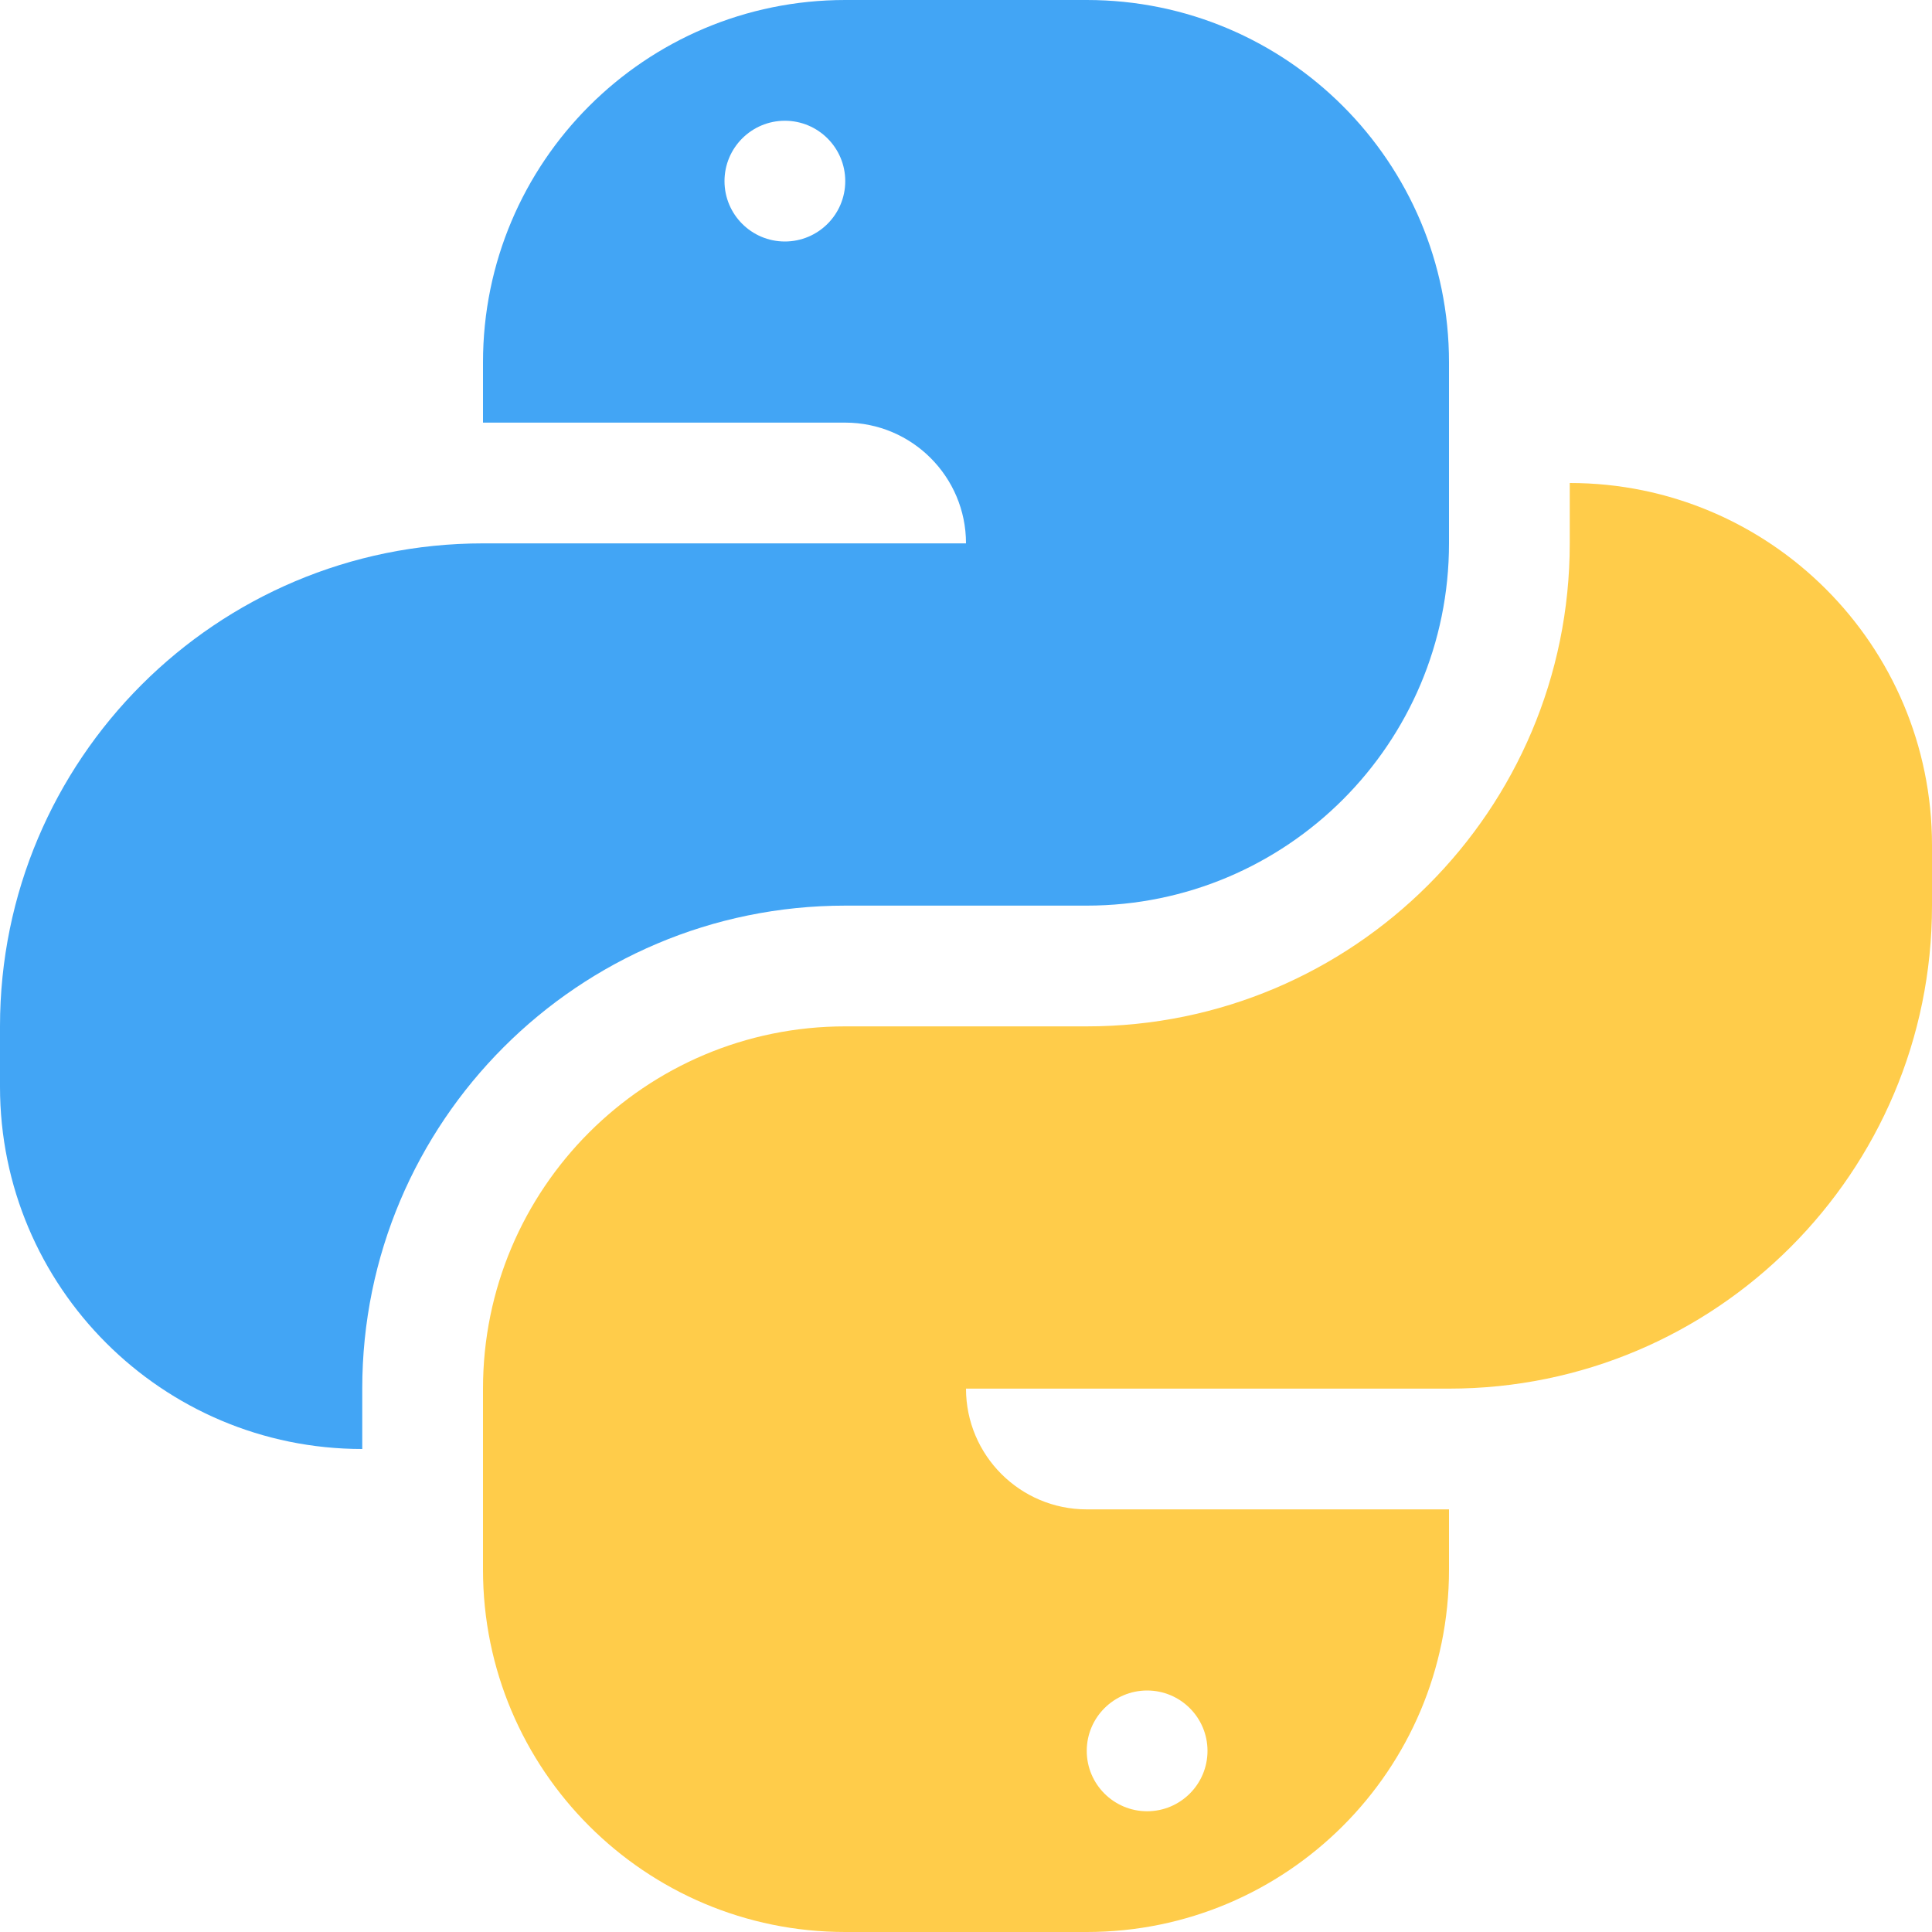
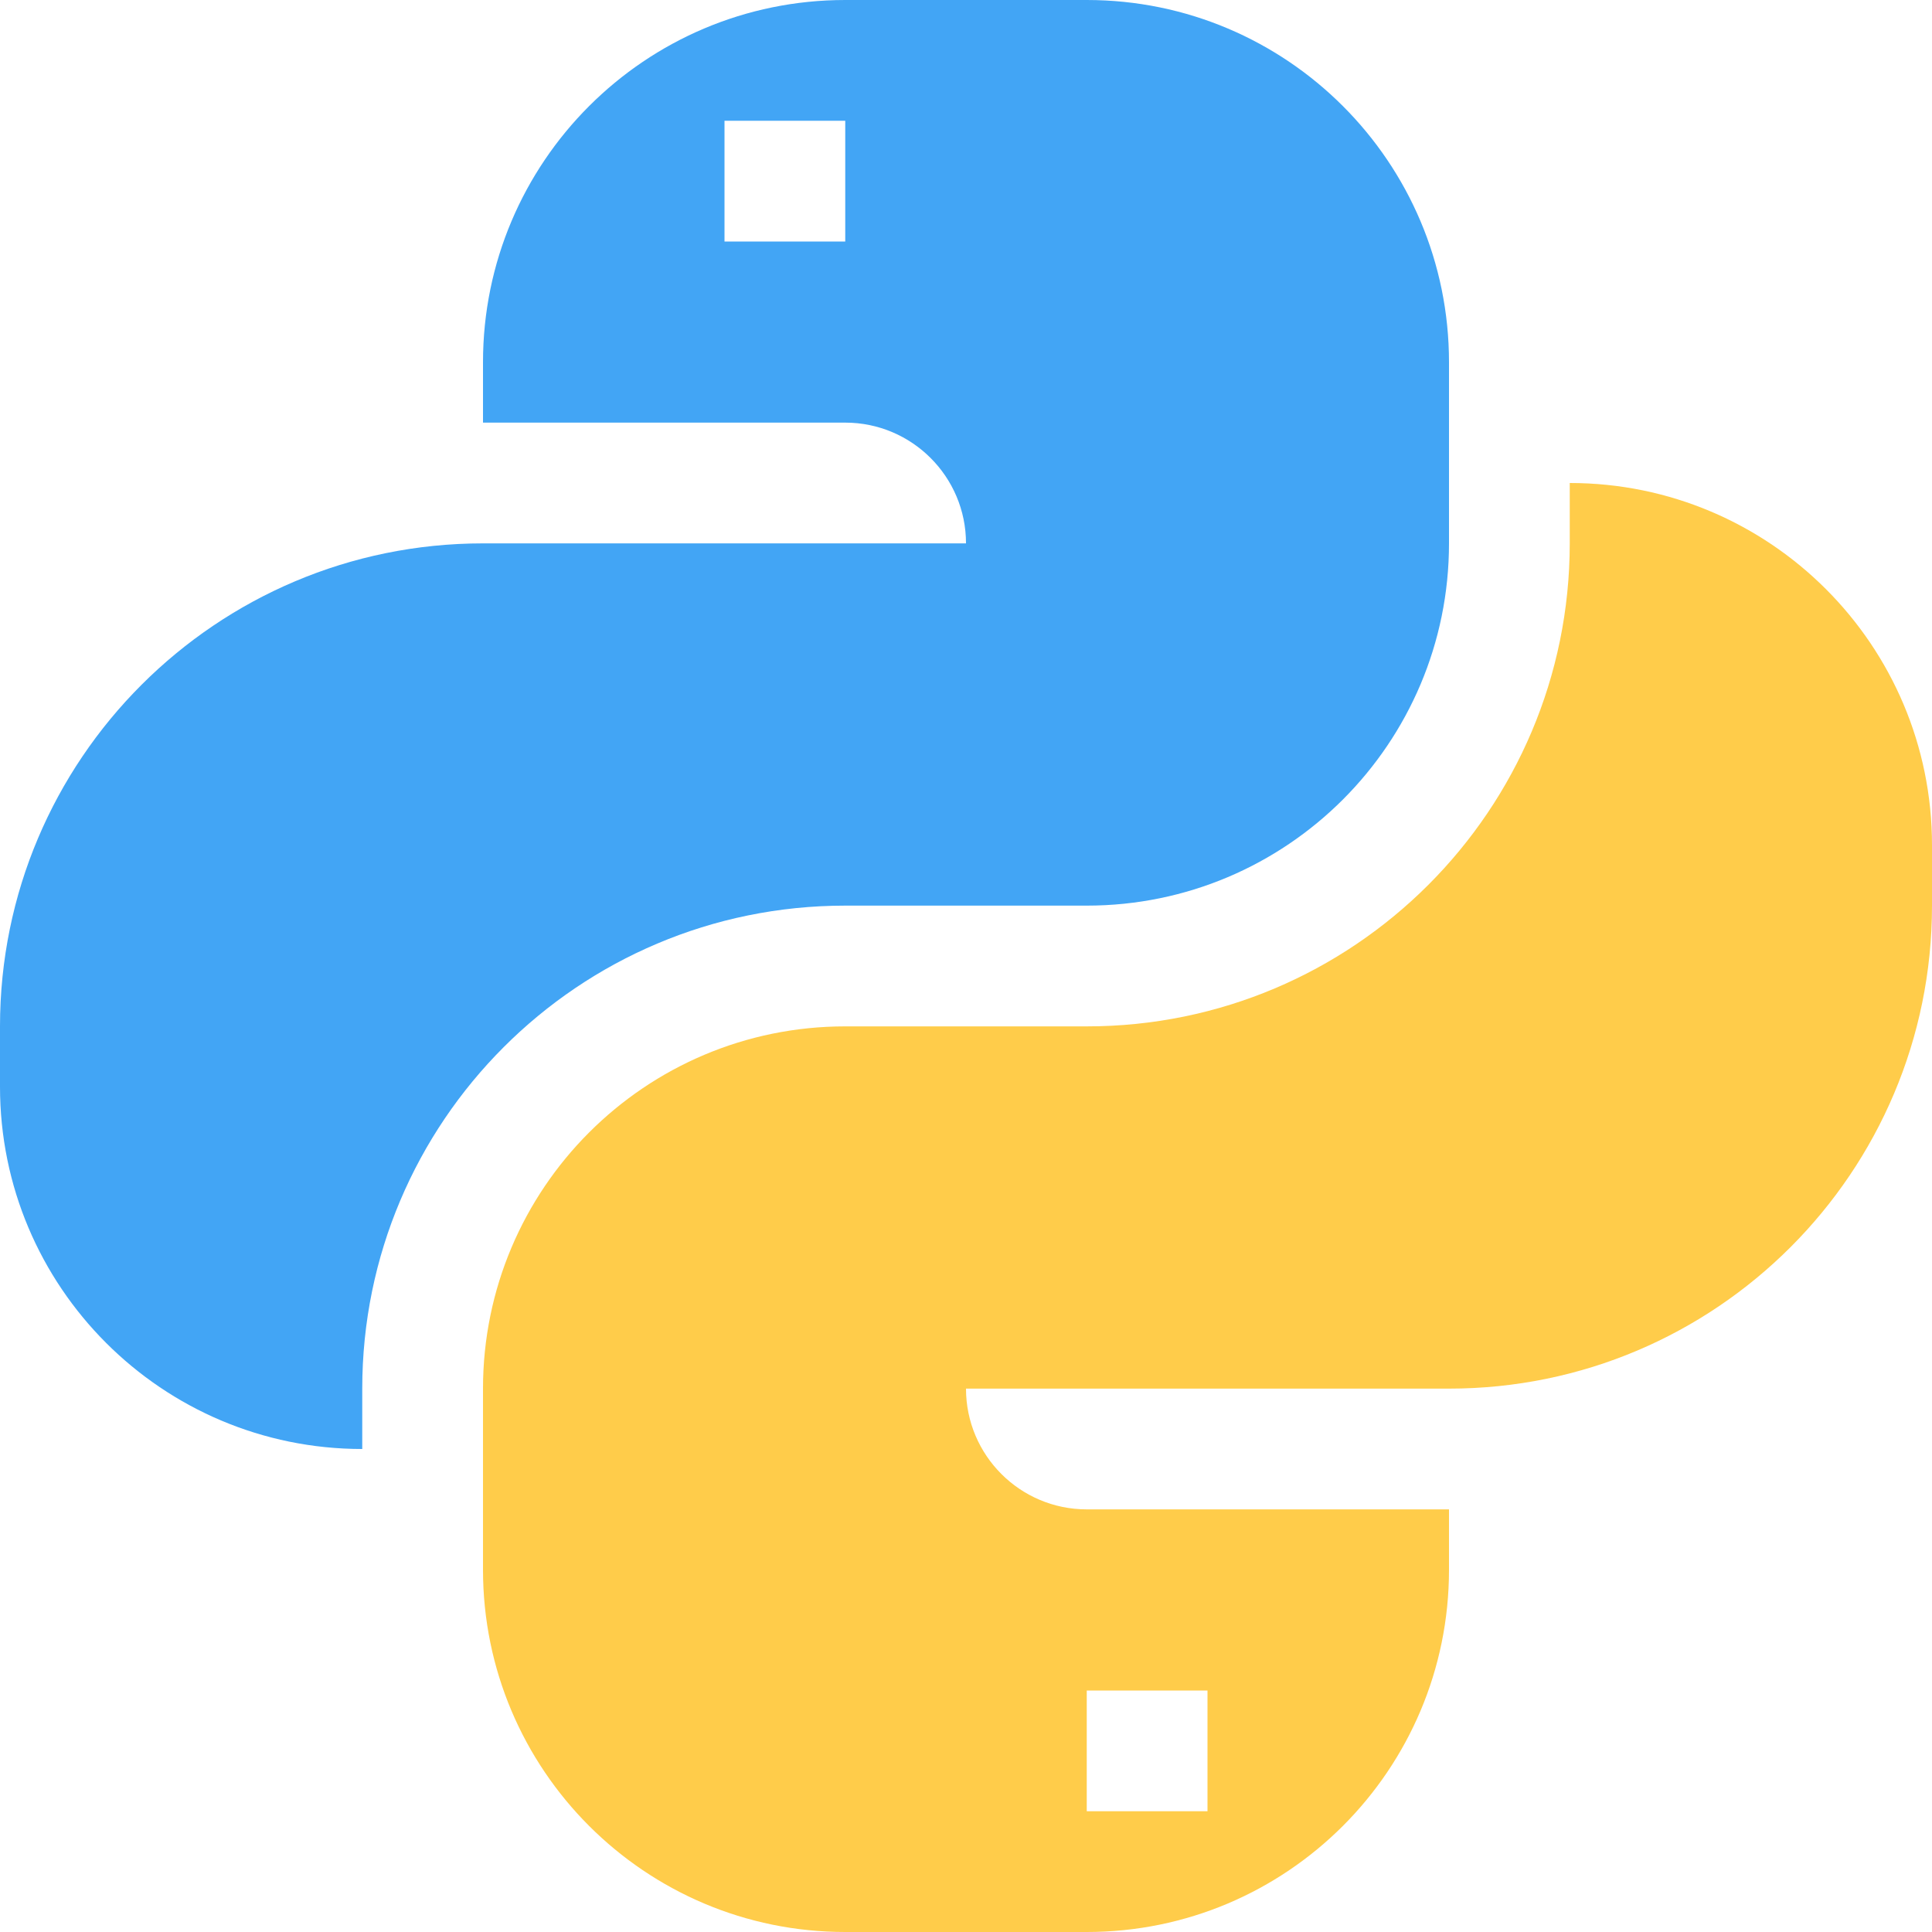
<svg xmlns="http://www.w3.org/2000/svg" width="16" height="16" viewBox="0 0 16 16" fill="none">
-   <path fill-rule="evenodd" clip-rule="evenodd" d="M12 13C12 14.657 10.657 16 9 16H7C5.343 16 4 14.657 4 13V11.5C4 9.843 5.343 8.5 7 8.5H9C11.209 8.5 13 6.709 13 4.5V4C14.657 4 16 5.343 16 7V7.5C16 9.709 14.209 11.5 12 11.5H8C8 12.052 8.448 12.5 9 12.5H12V13ZM9.5 15C9.776 15 10 14.776 10 14.5C10 14.224 9.776 14 9.5 14C9.224 14 9 14.224 9 14.5C9 14.776 9.224 15 9.5 15Z" fill="#FFCC4A" />
-   <path fill-rule="evenodd" clip-rule="evenodd" d="M7 0H9C10.657 0 12 1.343 12 3V4.5C12 6.157 10.657 7.5 9 7.5H7C4.791 7.5 3 9.291 3 11.5V12C1.343 12 0 10.657 0 9V8.5C0 6.291 1.791 4.5 4 4.5H8C8 3.948 7.552 3.5 7 3.5H4V3C4 1.343 5.343 0 7 0ZM6.5 2C6.776 2 7 1.776 7 1.5C7 1.224 6.776 1 6.5 1C6.224 1 6 1.224 6 1.5C6 1.776 6.224 2 6.5 2Z" fill="#42A5F5" />
+   <path fill-rule="evenodd" clip-rule="evenodd" d="M12 13C12 14.657 10.657 16 9 16H7C5.343 16 4 14.657 4 13V11.5C4 9.843 5.343 8.5 7 8.5H9C11.209 8.5 13 6.709 13 4.5V4C14.657 4 16 5.343 16 7V7.5C16 9.709 14.209 11.5 12 11.5H8C8 12.052 8.448 12.5 9 12.5H12V13ZM9 14V15H10V14H9Z" fill="#FFCC4A" />
+   <path fill-rule="evenodd" clip-rule="evenodd" d="M7 0H9C10.657 0 12 1.343 12 3V4.5C12 6.157 10.657 7.5 9 7.5H7C4.791 7.5 3 9.291 3 11.5V12C1.343 12 0 10.657 0 9V8.5C0 6.291 1.791 4.5 4 4.5H8C8 3.948 7.552 3.5 7 3.5H4V3C4 1.343 5.343 0 7 0ZM6 1V2H7V1H6Z" fill="#42A5F5" />
</svg>
